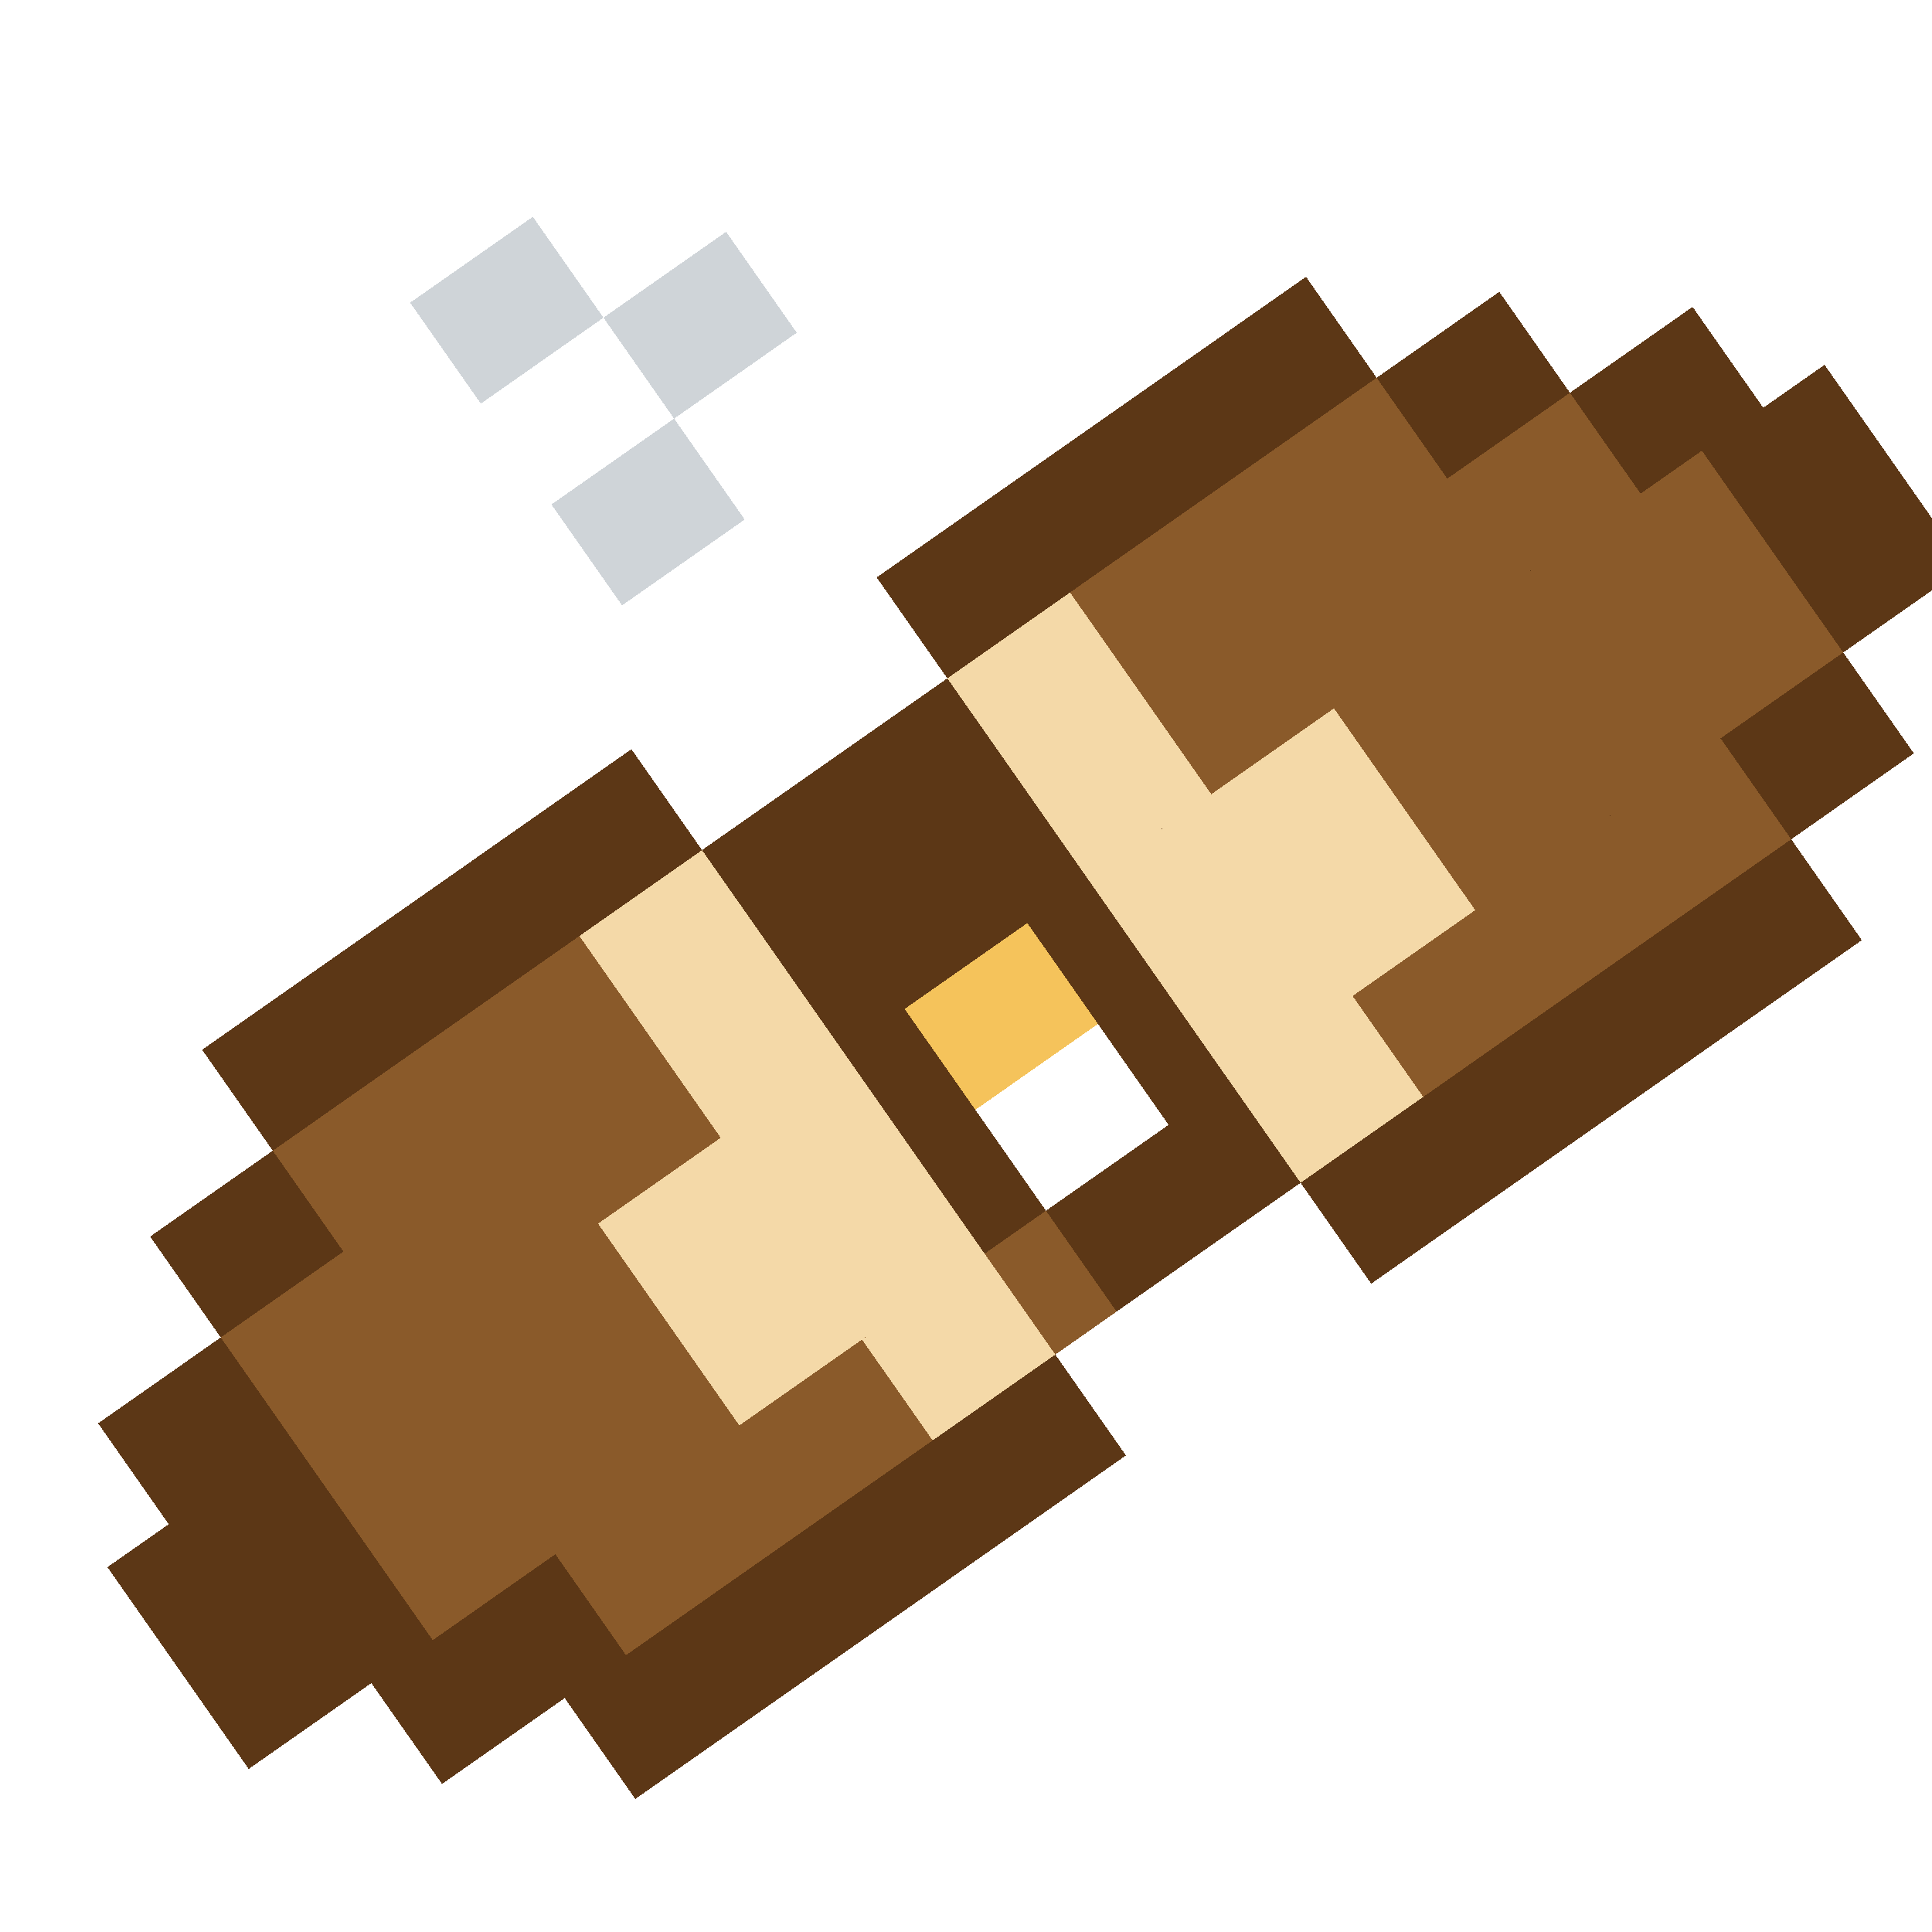
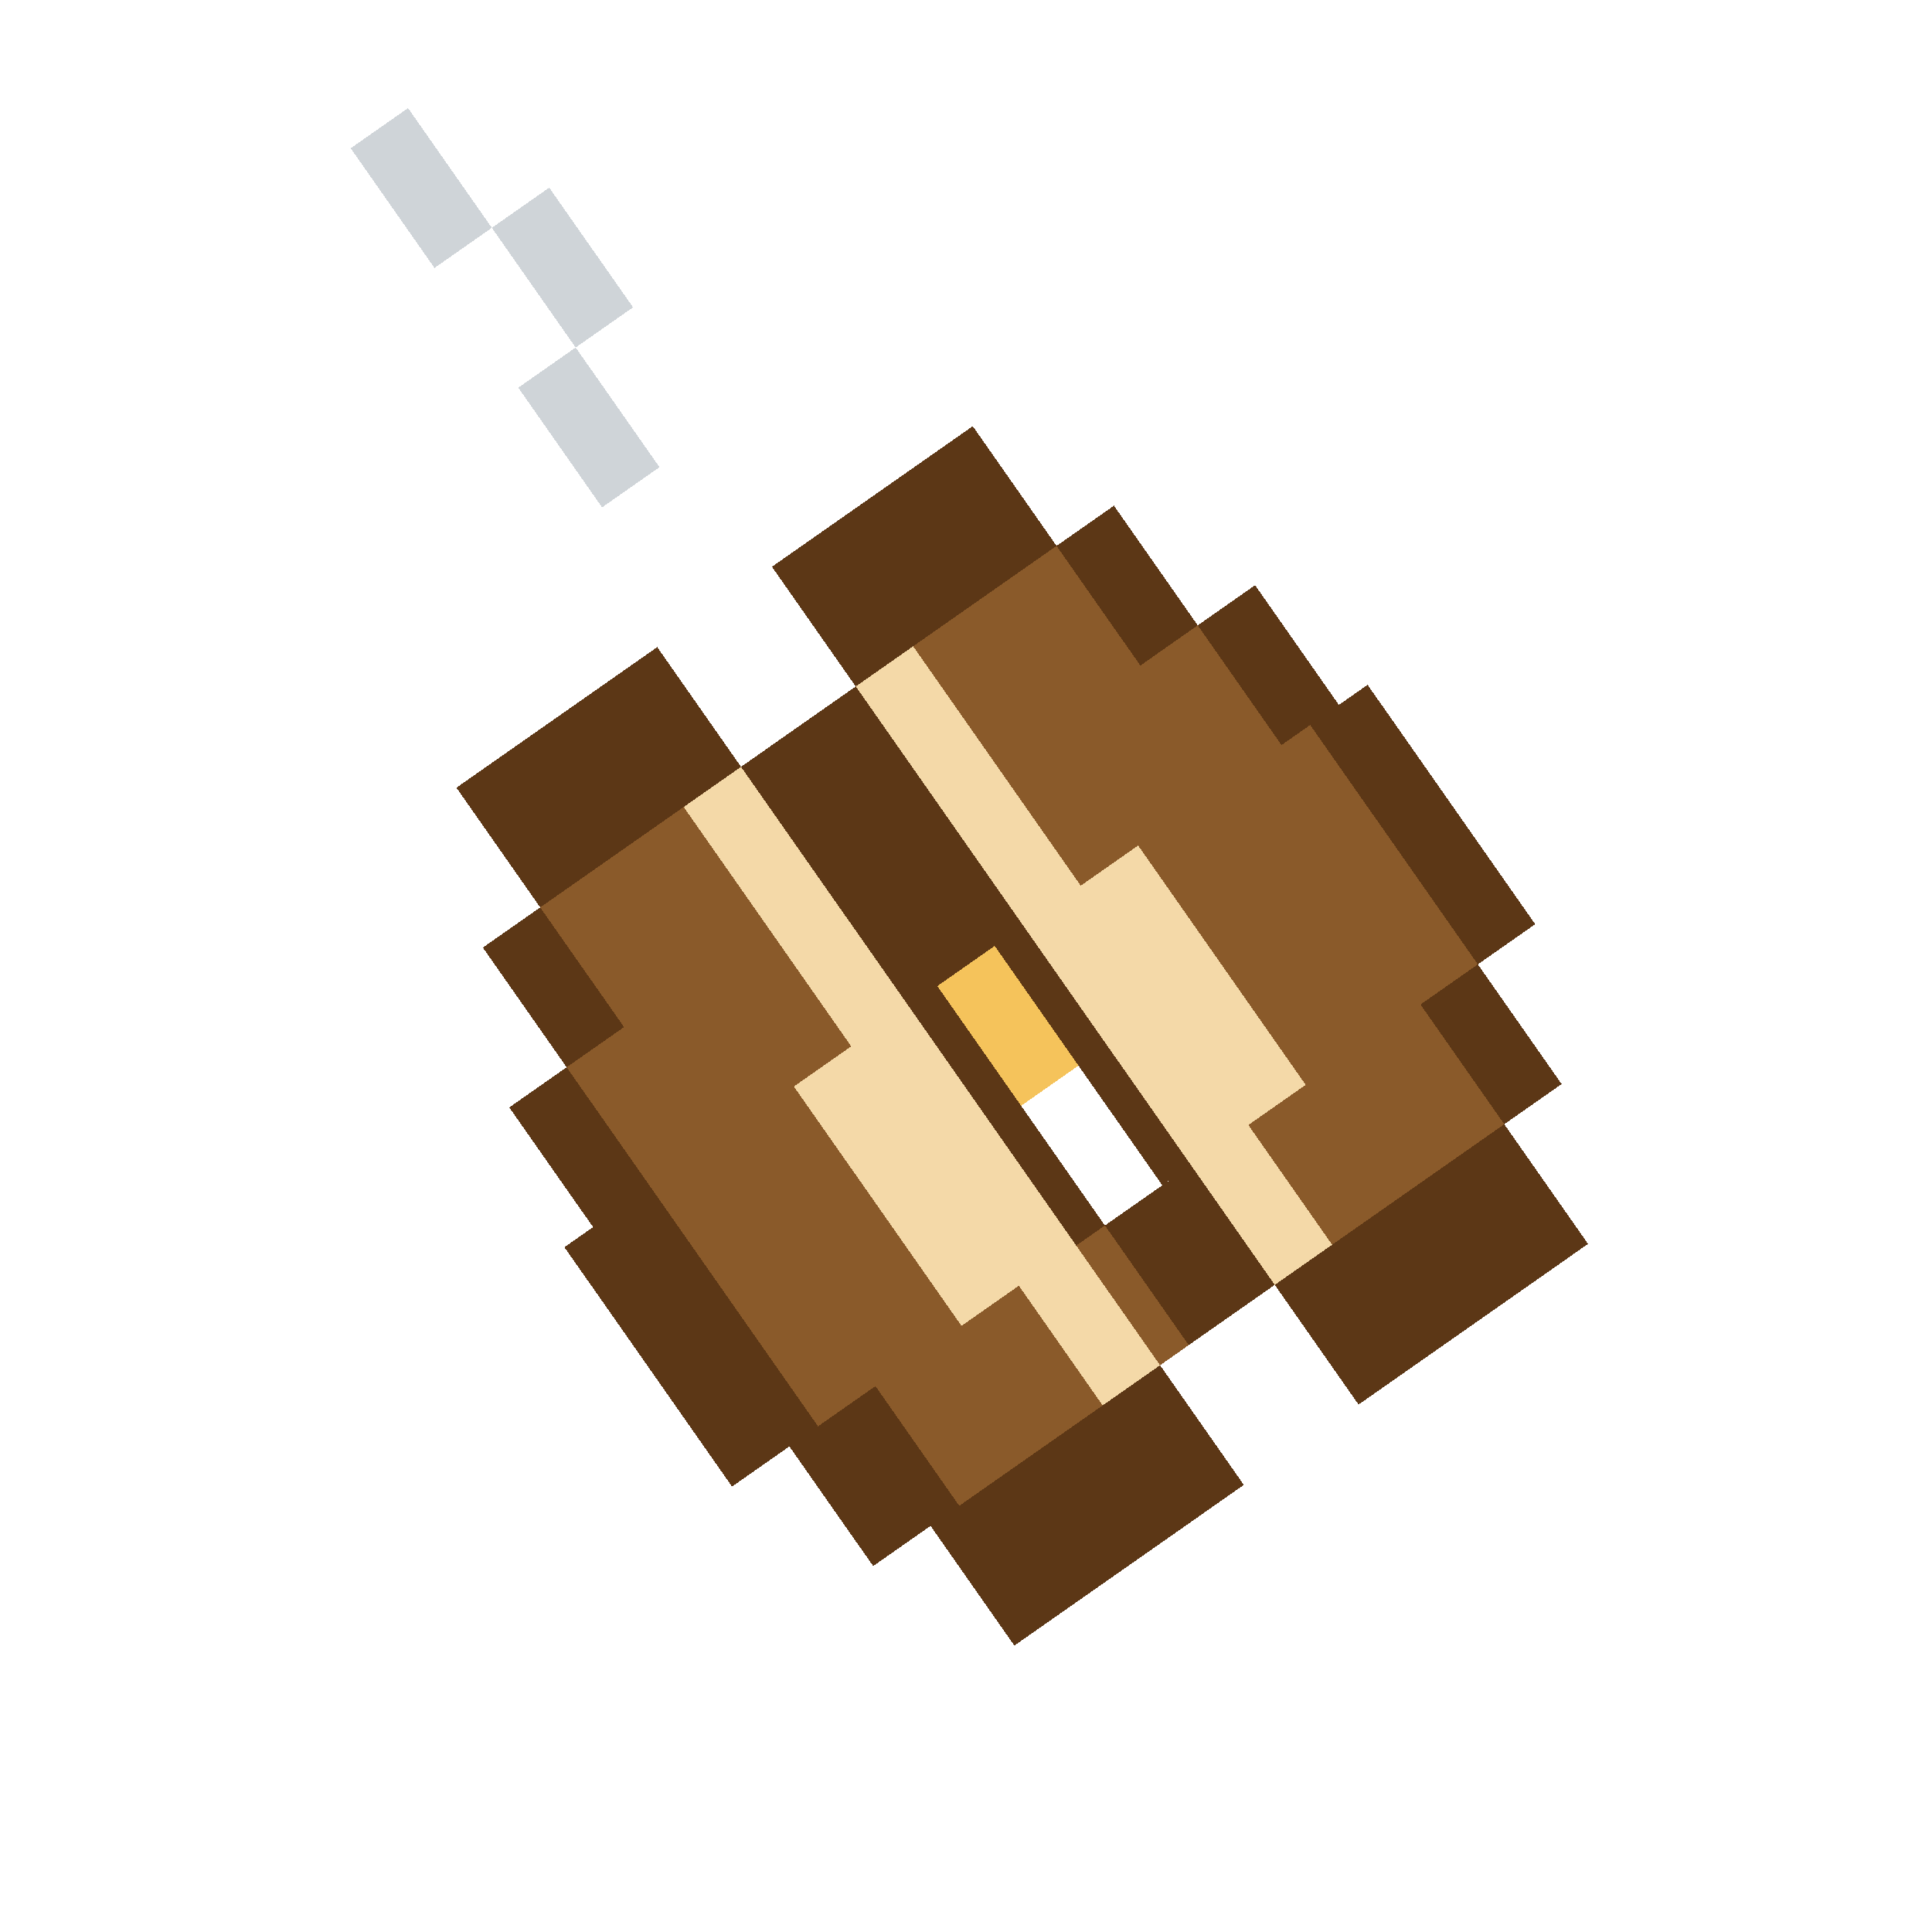
<svg xmlns="http://www.w3.org/2000/svg" width="32" height="32" viewBox="0 0 32 32" shape-rendering="crispEdges">
  <rect width="32" height="32" fill="none" />
-   <g transform="translate(16 16) rotate(-35) scale(1.24 1.02) translate(-16 -16)">
+   <g transform="translate(16 16) rotate(-35) scale(0.58 1.21) translate(-16 -16)">
    <g fill="#cfd4d8">
      <rect x="15" y="2" width="2" height="2" />
      <rect x="17" y="4" width="2" height="2" />
      <rect x="15" y="6" width="2" height="2" />
    </g>
    <g fill="#5c3716">
      <rect x="7" y="10" width="7" height="2" />
      <rect x="5" y="12" width="11" height="2" />
      <rect x="3" y="14" width="13" height="2" />
      <rect x="2" y="16" width="13" height="2" />
      <rect x="2" y="18" width="13" height="2" />
      <rect x="4" y="20" width="12" height="2" />
      <rect x="6" y="22" width="8" height="2" />
    </g>
    <g fill="#8a5a2a">
      <rect x="7" y="12" width="7" height="2" />
      <rect x="5" y="14" width="9" height="2" />
      <rect x="5" y="16" width="8" height="2" />
      <rect x="5" y="18" width="8" height="2" />
      <rect x="7" y="20" width="8" height="2" />
    </g>
    <g fill="#5c3716">
      <rect x="18" y="10" width="7" height="2" />
      <rect x="16" y="12" width="11" height="2" />
      <rect x="16" y="14" width="13" height="2" />
      <rect x="17" y="16" width="13" height="2" />
      <rect x="17" y="18" width="13" height="2" />
      <rect x="16" y="20" width="12" height="2" />
      <rect x="18" y="22" width="8" height="2" />
    </g>
    <g fill="#8a5a2a">
      <rect x="18" y="12" width="7" height="2" />
      <rect x="18" y="14" width="9" height="2" />
      <rect x="20" y="16" width="8" height="2" />
      <rect x="20" y="18" width="8" height="2" />
      <rect x="18" y="20" width="8" height="2" />
    </g>
    <g fill="#f4d9a8">
      <rect x="12" y="12" width="2" height="2" />
      <rect x="12" y="14" width="2" height="2" />
      <rect x="10" y="16" width="4" height="2" />
      <rect x="10" y="18" width="4" height="2" />
      <rect x="12" y="20" width="2" height="2" />
      <rect x="18" y="12" width="2" height="2" />
      <rect x="18" y="14" width="2" height="2" />
      <rect x="18" y="16" width="4" height="2" />
      <rect x="18" y="18" width="4" height="2" />
      <rect x="18" y="20" width="2" height="2" />
    </g>
    <rect x="15" y="16" width="2" height="2" fill="#f5c35b" />
  </g>
</svg>
